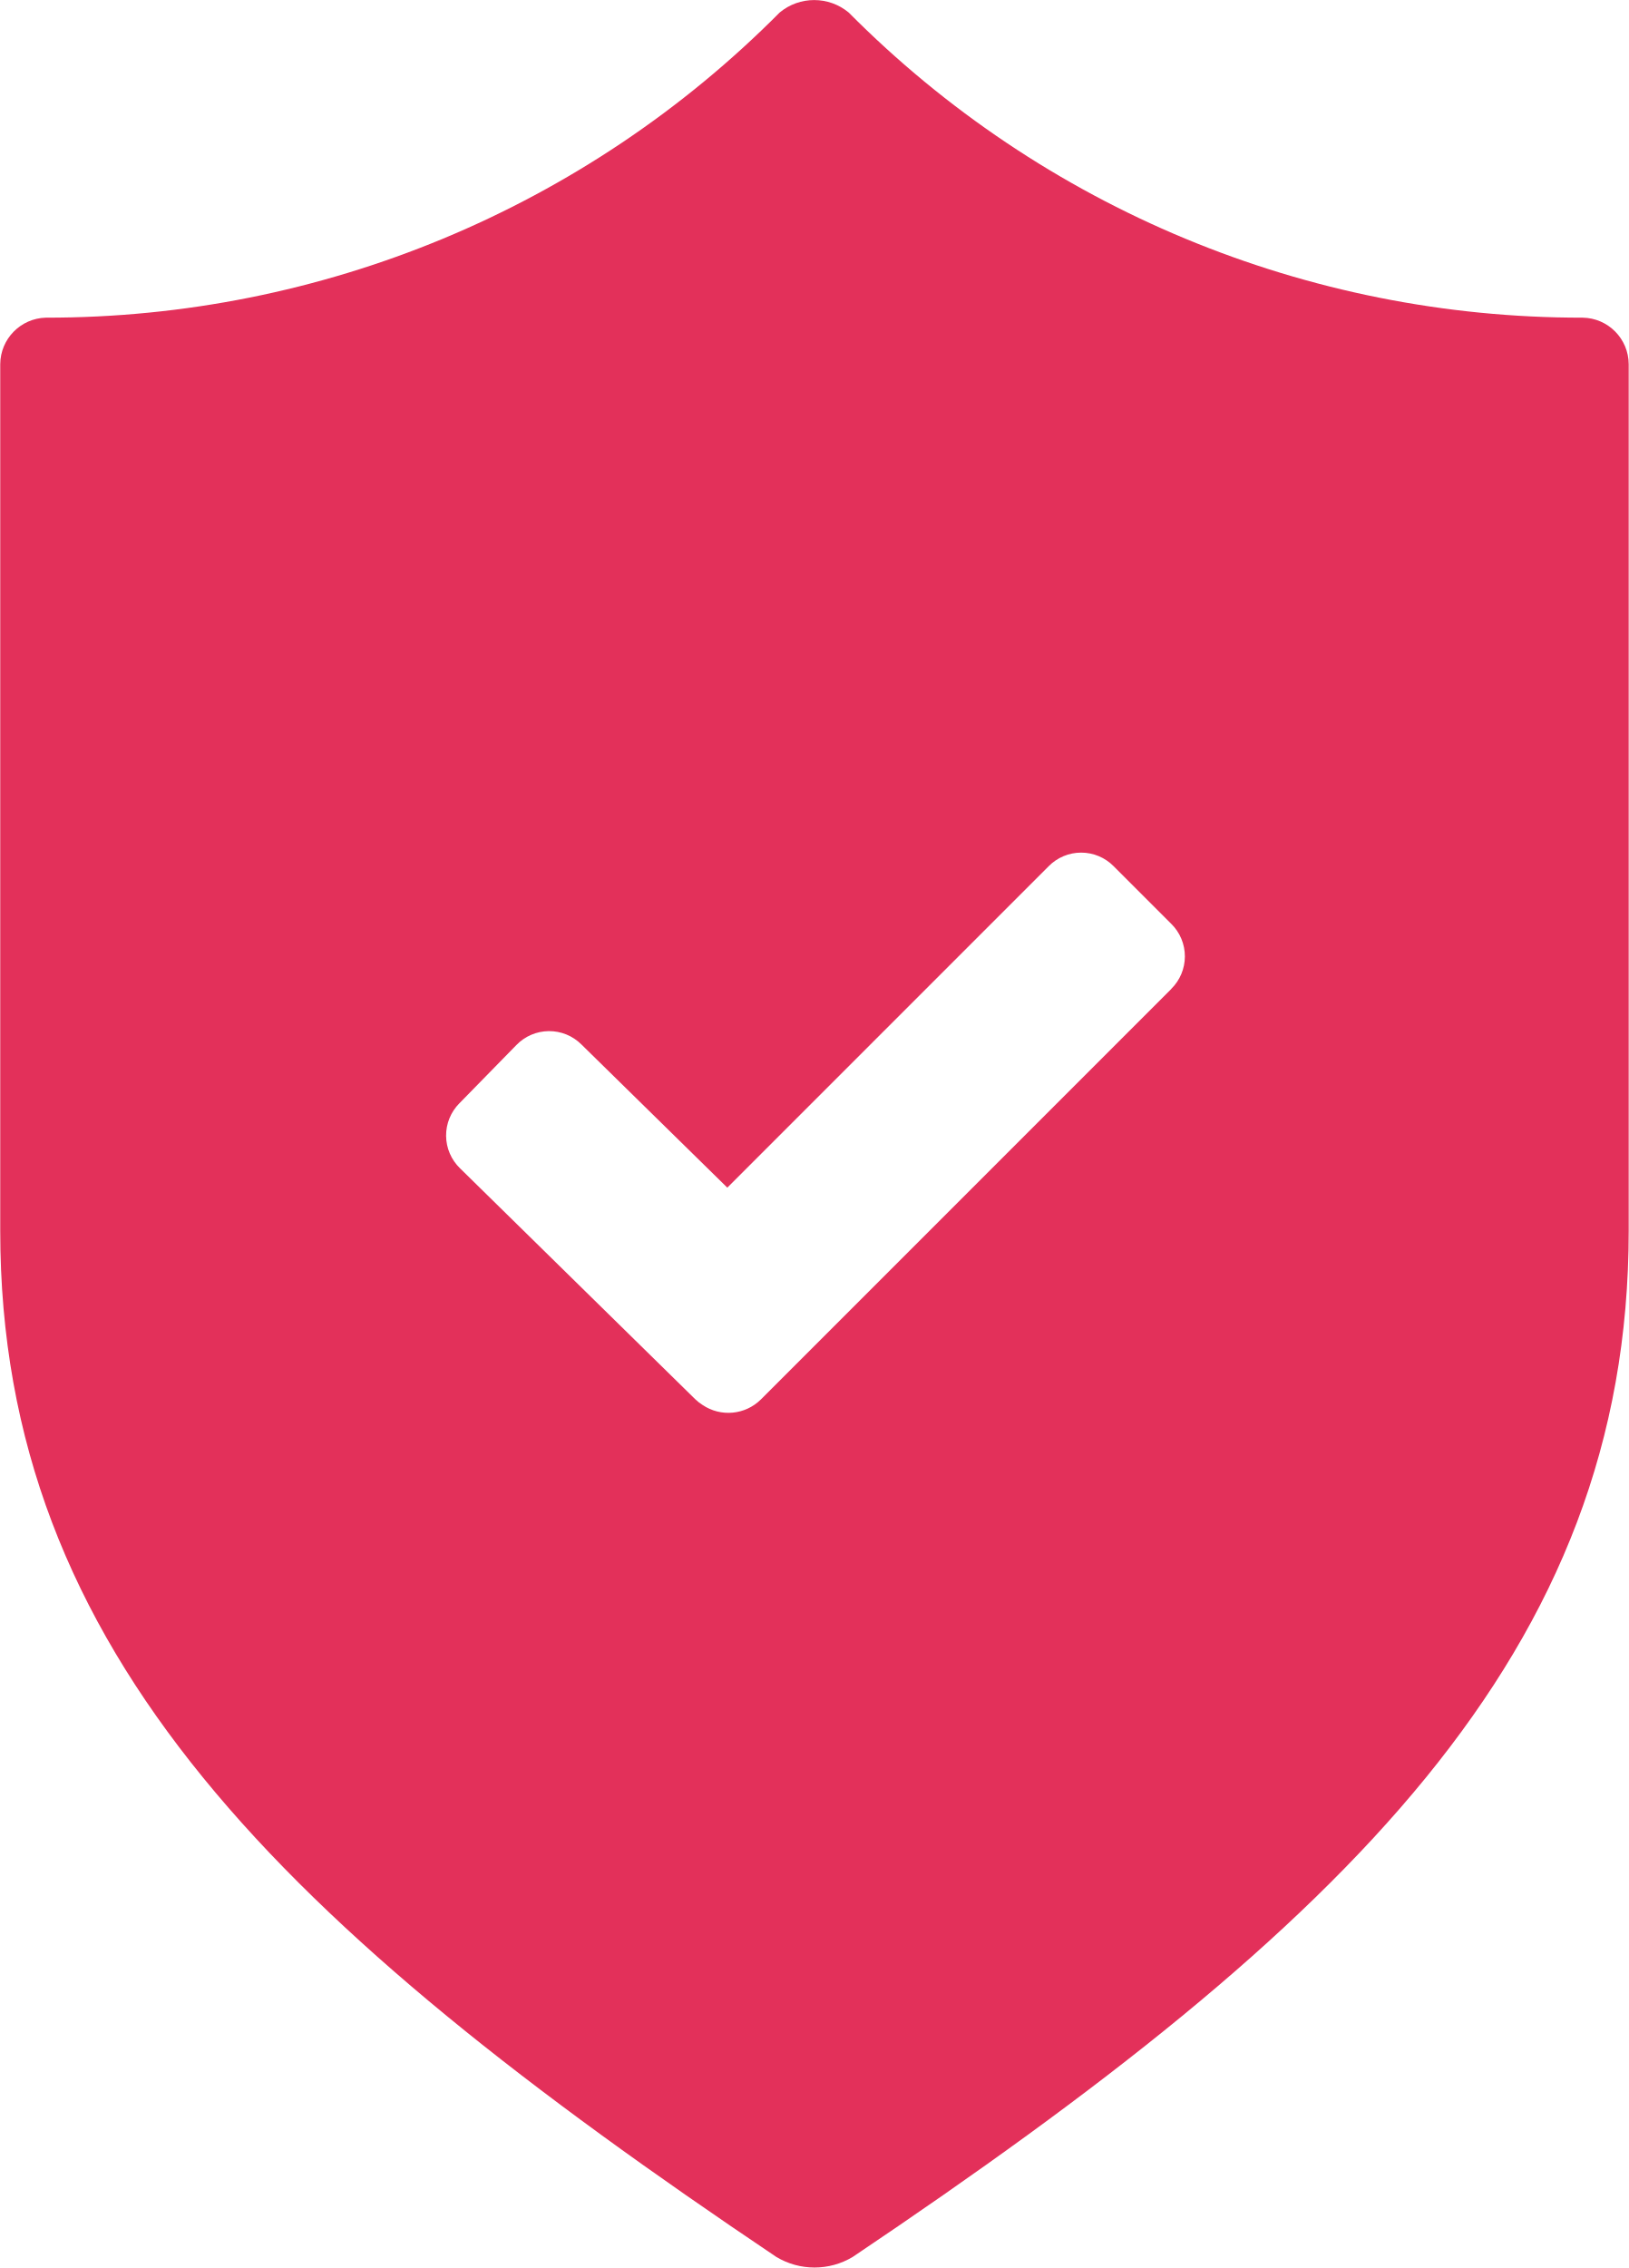
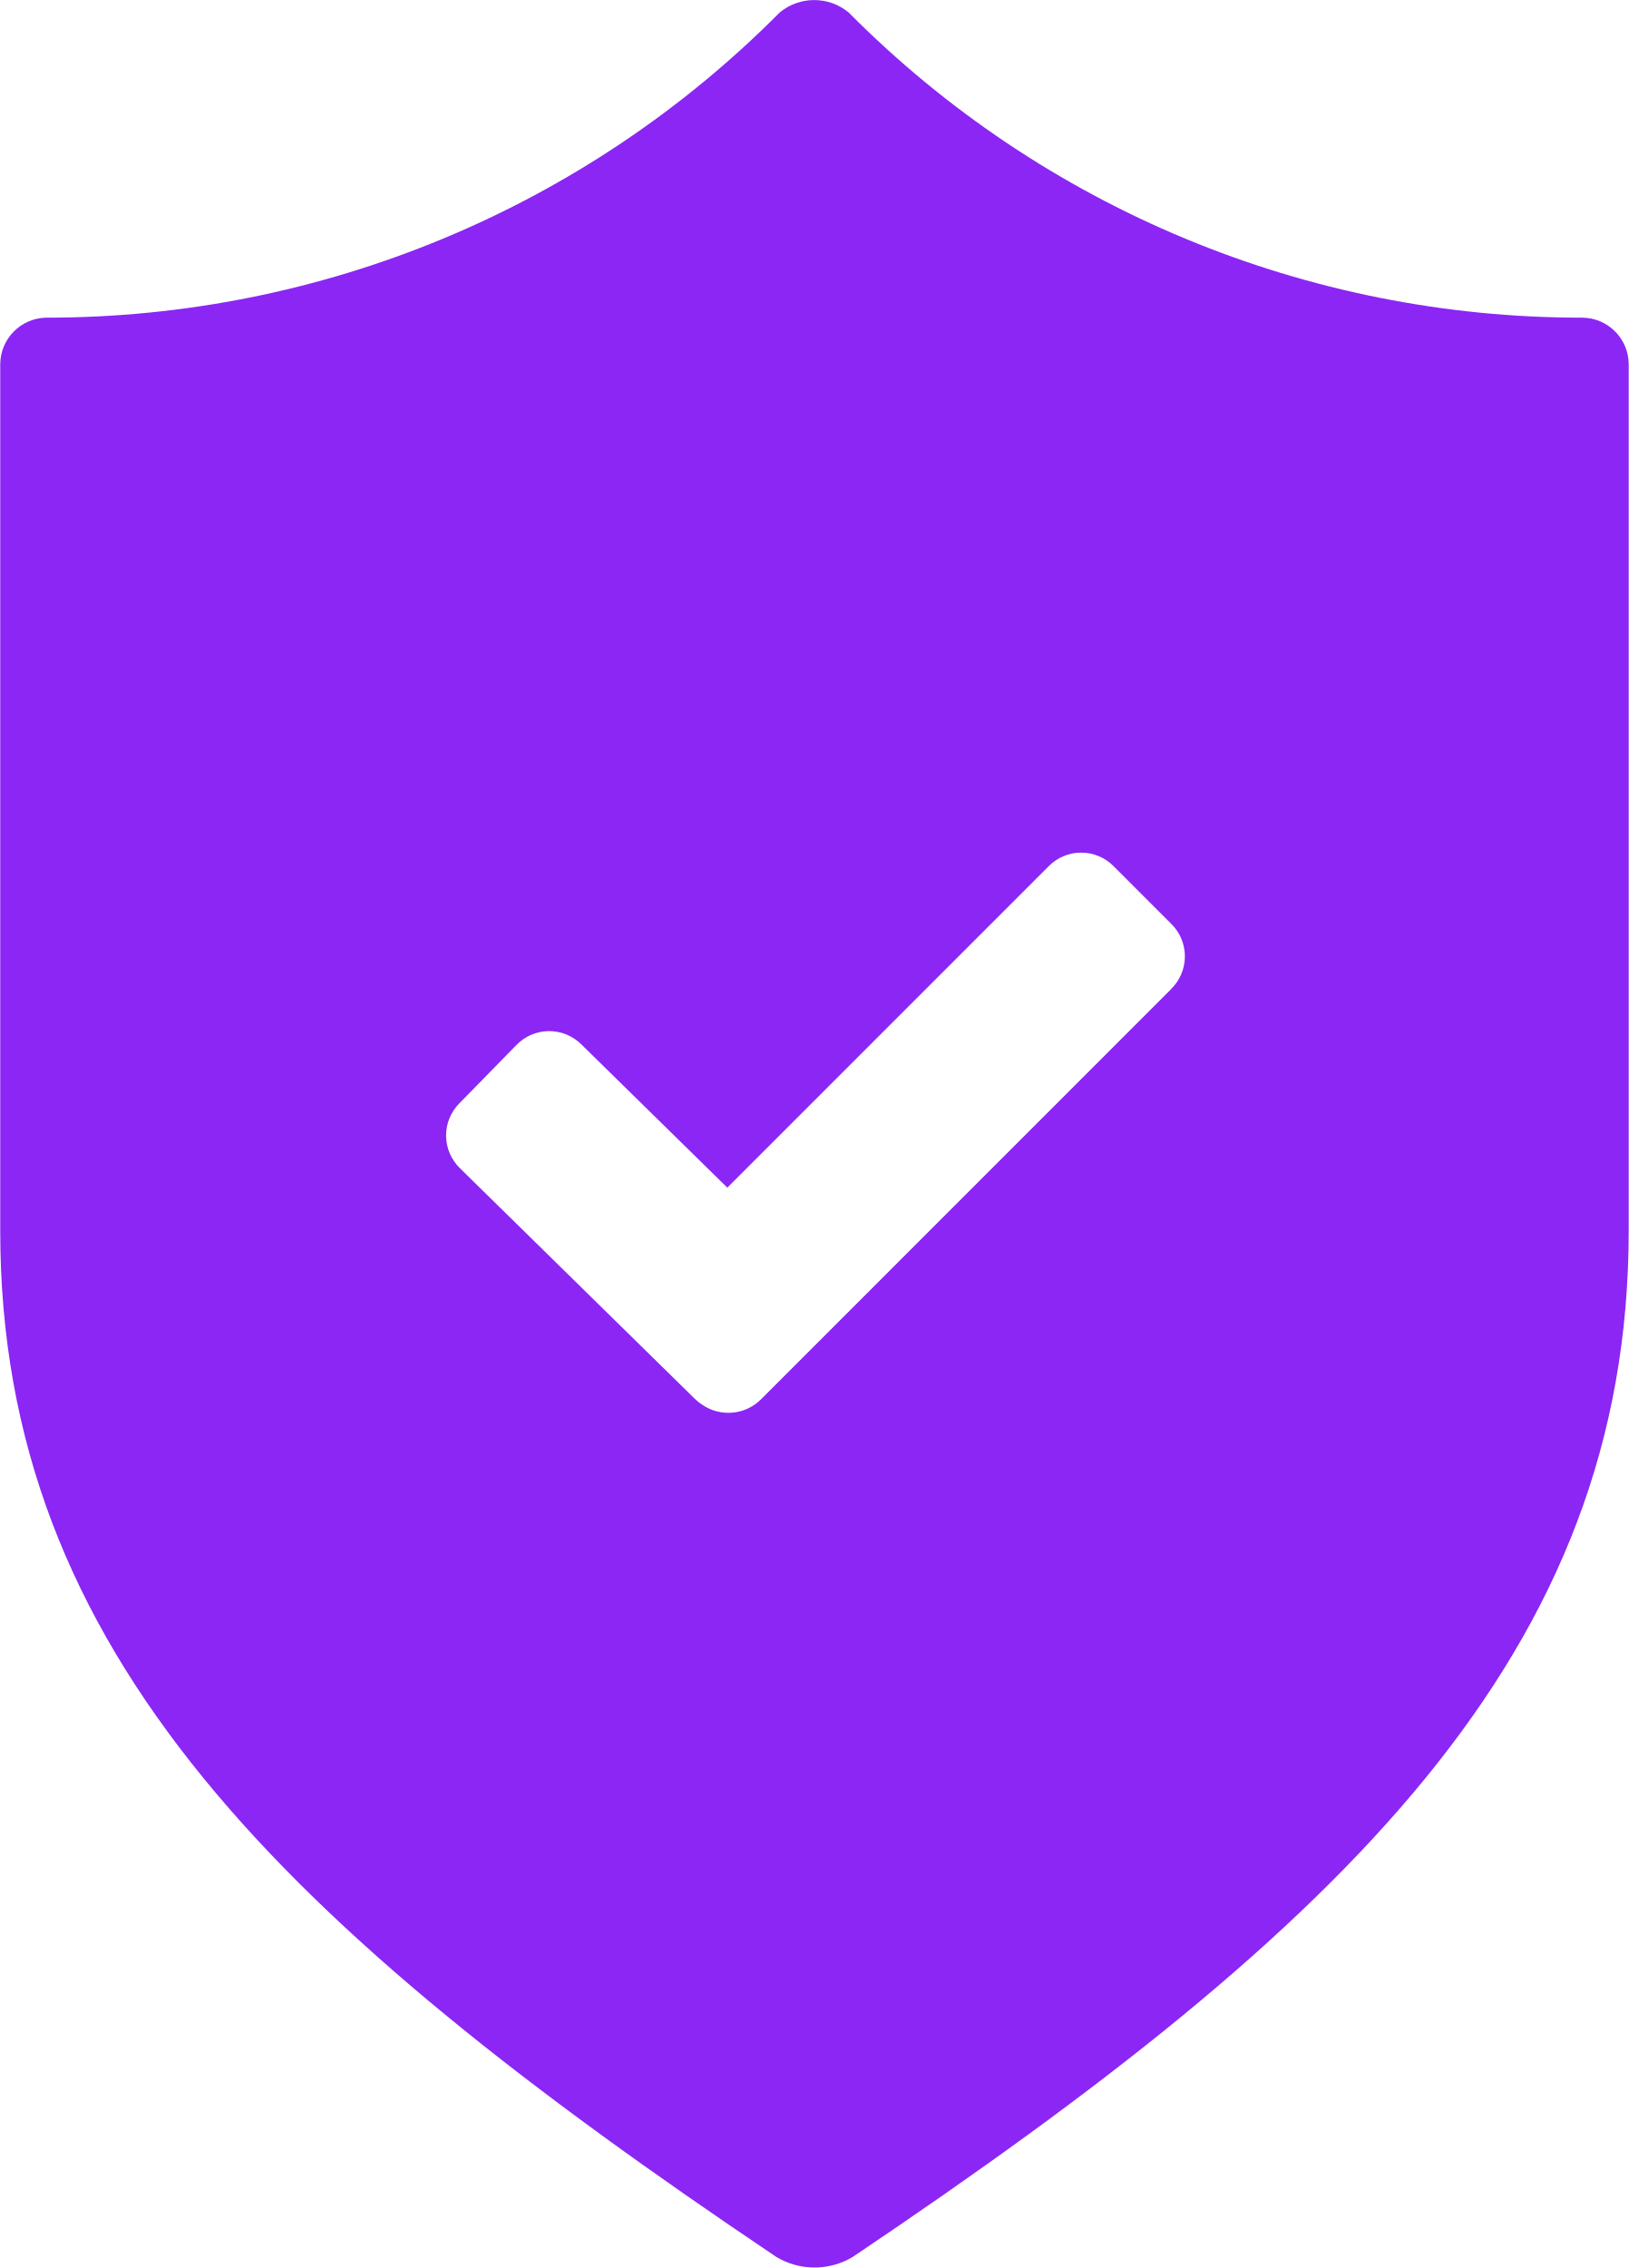
<svg xmlns="http://www.w3.org/2000/svg" width="14.286" height="19.891" viewBox="0 0 14.286 19.891">
-   <path id="Pfad_892" data-name="Pfad 892" d="M380.294,110.56a9.054,9.054,0,0,1-6.437-2.676.474.474,0,0,0-.606,0,9.054,9.054,0,0,1-6.437,2.676.411.411,0,0,0-.4.408v7.6c0,3.7,2.474,6.088,6.808,9a.651.651,0,0,0,.67,0c4.334-2.913,6.807-5.3,6.807-9v-7.6A.41.41,0,0,0,380.294,110.56Zm-3.608,5.888-3.6,3.6a.405.405,0,0,1-.511.048.4.4,0,0,1-.066-.052l-2.062-2.024a.4.4,0,0,1-.005-.57l.5-.511a.4.4,0,0,1,.57-.005l1.28,1.256,2.819-2.819a.4.4,0,0,1,.57,0l.506.506A.4.4,0,0,1,376.686,116.447Z" transform="translate(-366.412 -107.774)" fill="#e3305a" />
+   <path id="Pfad_892" data-name="Pfad 892" d="M380.294,110.56a9.054,9.054,0,0,1-6.437-2.676.474.474,0,0,0-.606,0,9.054,9.054,0,0,1-6.437,2.676.411.411,0,0,0-.4.408v7.6c0,3.7,2.474,6.088,6.808,9a.651.651,0,0,0,.67,0c4.334-2.913,6.807-5.3,6.807-9v-7.6A.41.41,0,0,0,380.294,110.56Zm-3.608,5.888-3.6,3.6a.405.405,0,0,1-.511.048.4.4,0,0,1-.066-.052l-2.062-2.024a.4.4,0,0,1-.005-.57l.5-.511a.4.4,0,0,1,.57-.005l1.28,1.256,2.819-2.819a.4.4,0,0,1,.57,0l.506.506A.4.4,0,0,1,376.686,116.447Z" transform="translate(-366.412 -107.774)" fill="#8b26f4" />
</svg>
